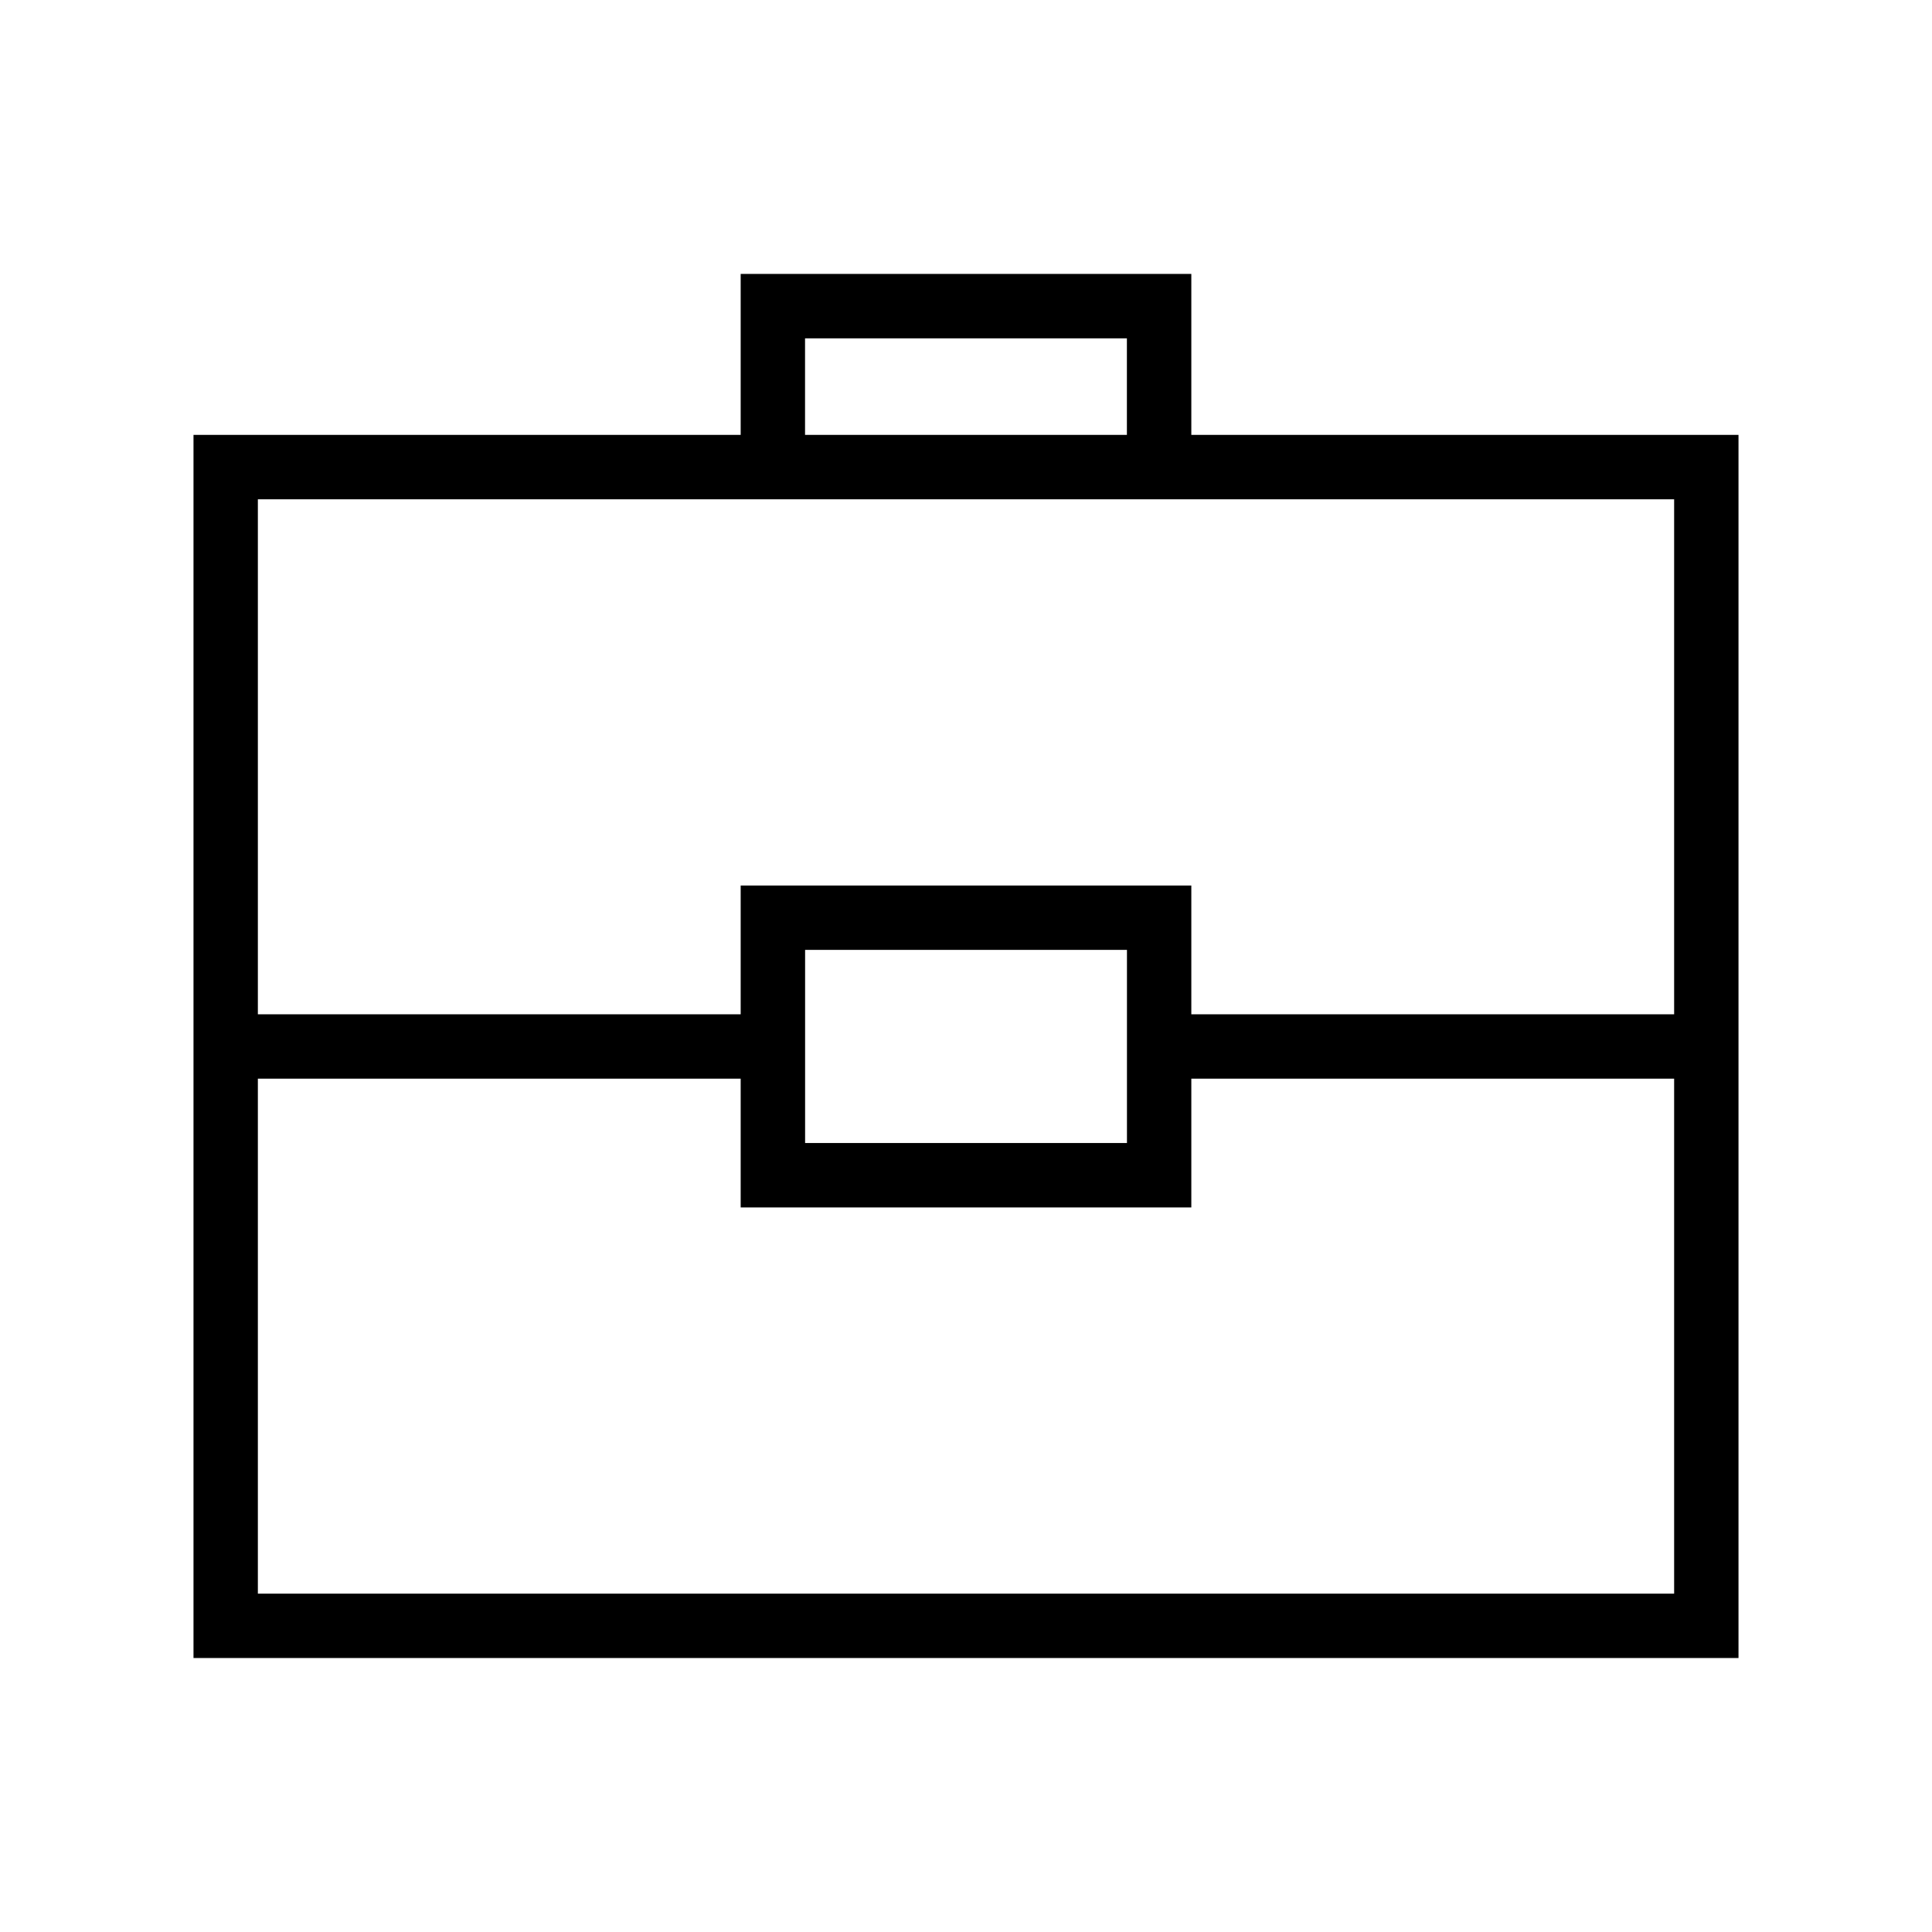
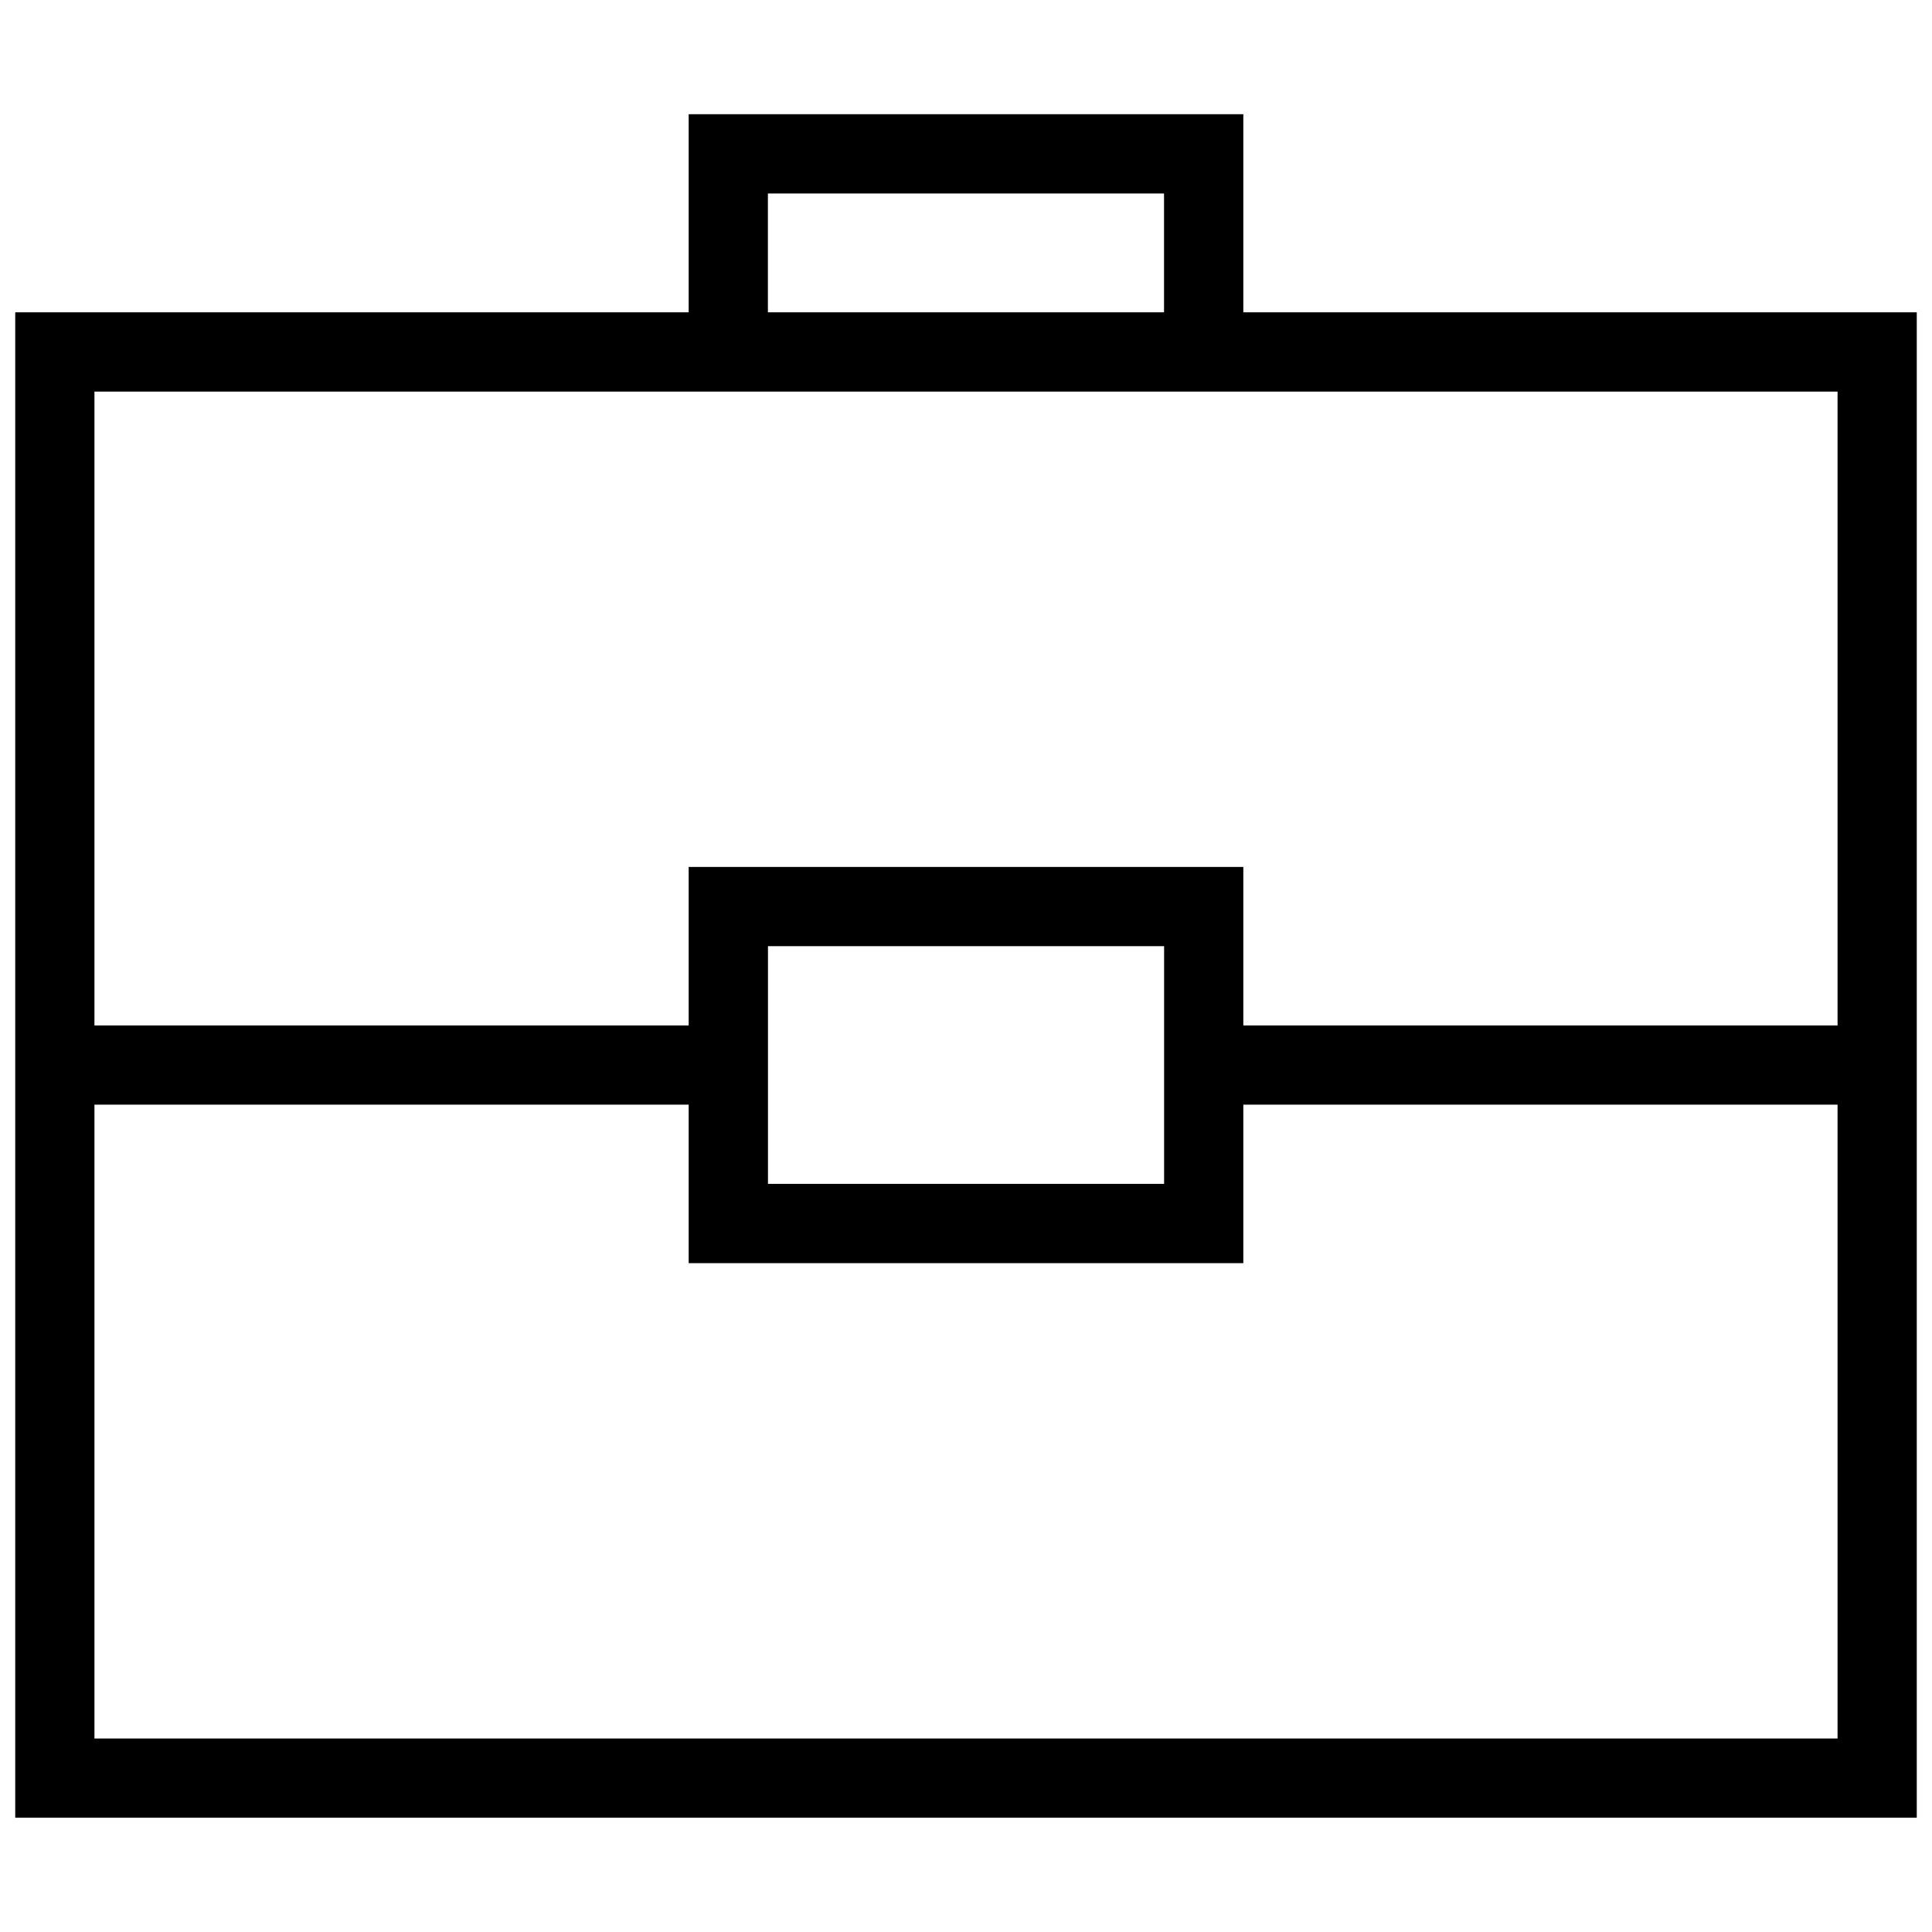
- <svg xmlns="http://www.w3.org/2000/svg" viewBox="0 0 32 32" version="1.1">
-   <g id="SVGRepo_bgCarrier" stroke-width="0" />
-   <g id="SVGRepo_tracerCarrier" stroke-linecap="round" stroke-linejoin="round" />
-   <g id="SVGRepo_iconCarrier">
-     <g id="icomoon-ignore"> </g>
-     <path fill="currentColor" d="M19.732 7.203v-2.666h-7.464v2.666h-9.063v20.259h25.59v-20.259h-9.063zM13.334 5.604h5.331v1.599h-5.331v-1.599zM12.268 8.27h15.461v8.53h-7.997v-2.133h-7.464v2.133h-7.997v-8.53h7.997zM18.666 15.733v3.199h-5.331v-3.199h5.331zM4.271 26.396v-8.53h7.997v2.133h7.464v-2.133h7.997v8.53h-23.457z"> </path>
-   </g>
+ <svg xmlns="http://www.w3.org/2000/svg" class="svg-icon" style="width: 1.2em; height: 1.2em;vertical-align: middle;fill: currentColor;overflow: hidden;" viewBox="3 3 26 26" version="1.1">
+   <path fill="currentColor" d="M19.732 7.203v-2.666h-7.464v2.666h-9.063v20.259h25.59v-20.259h-9.063zM13.334 5.604h5.331v1.599h-5.331v-1.599zM12.268 8.27h15.461v8.53h-7.997v-2.133h-7.464v2.133h-7.997v-8.53h7.997zM18.666 15.733v3.199h-5.331v-3.199h5.331zM4.271 26.396v-8.53h7.997v2.133h7.464v-2.133h7.997v8.53h-23.457z" />
</svg>
